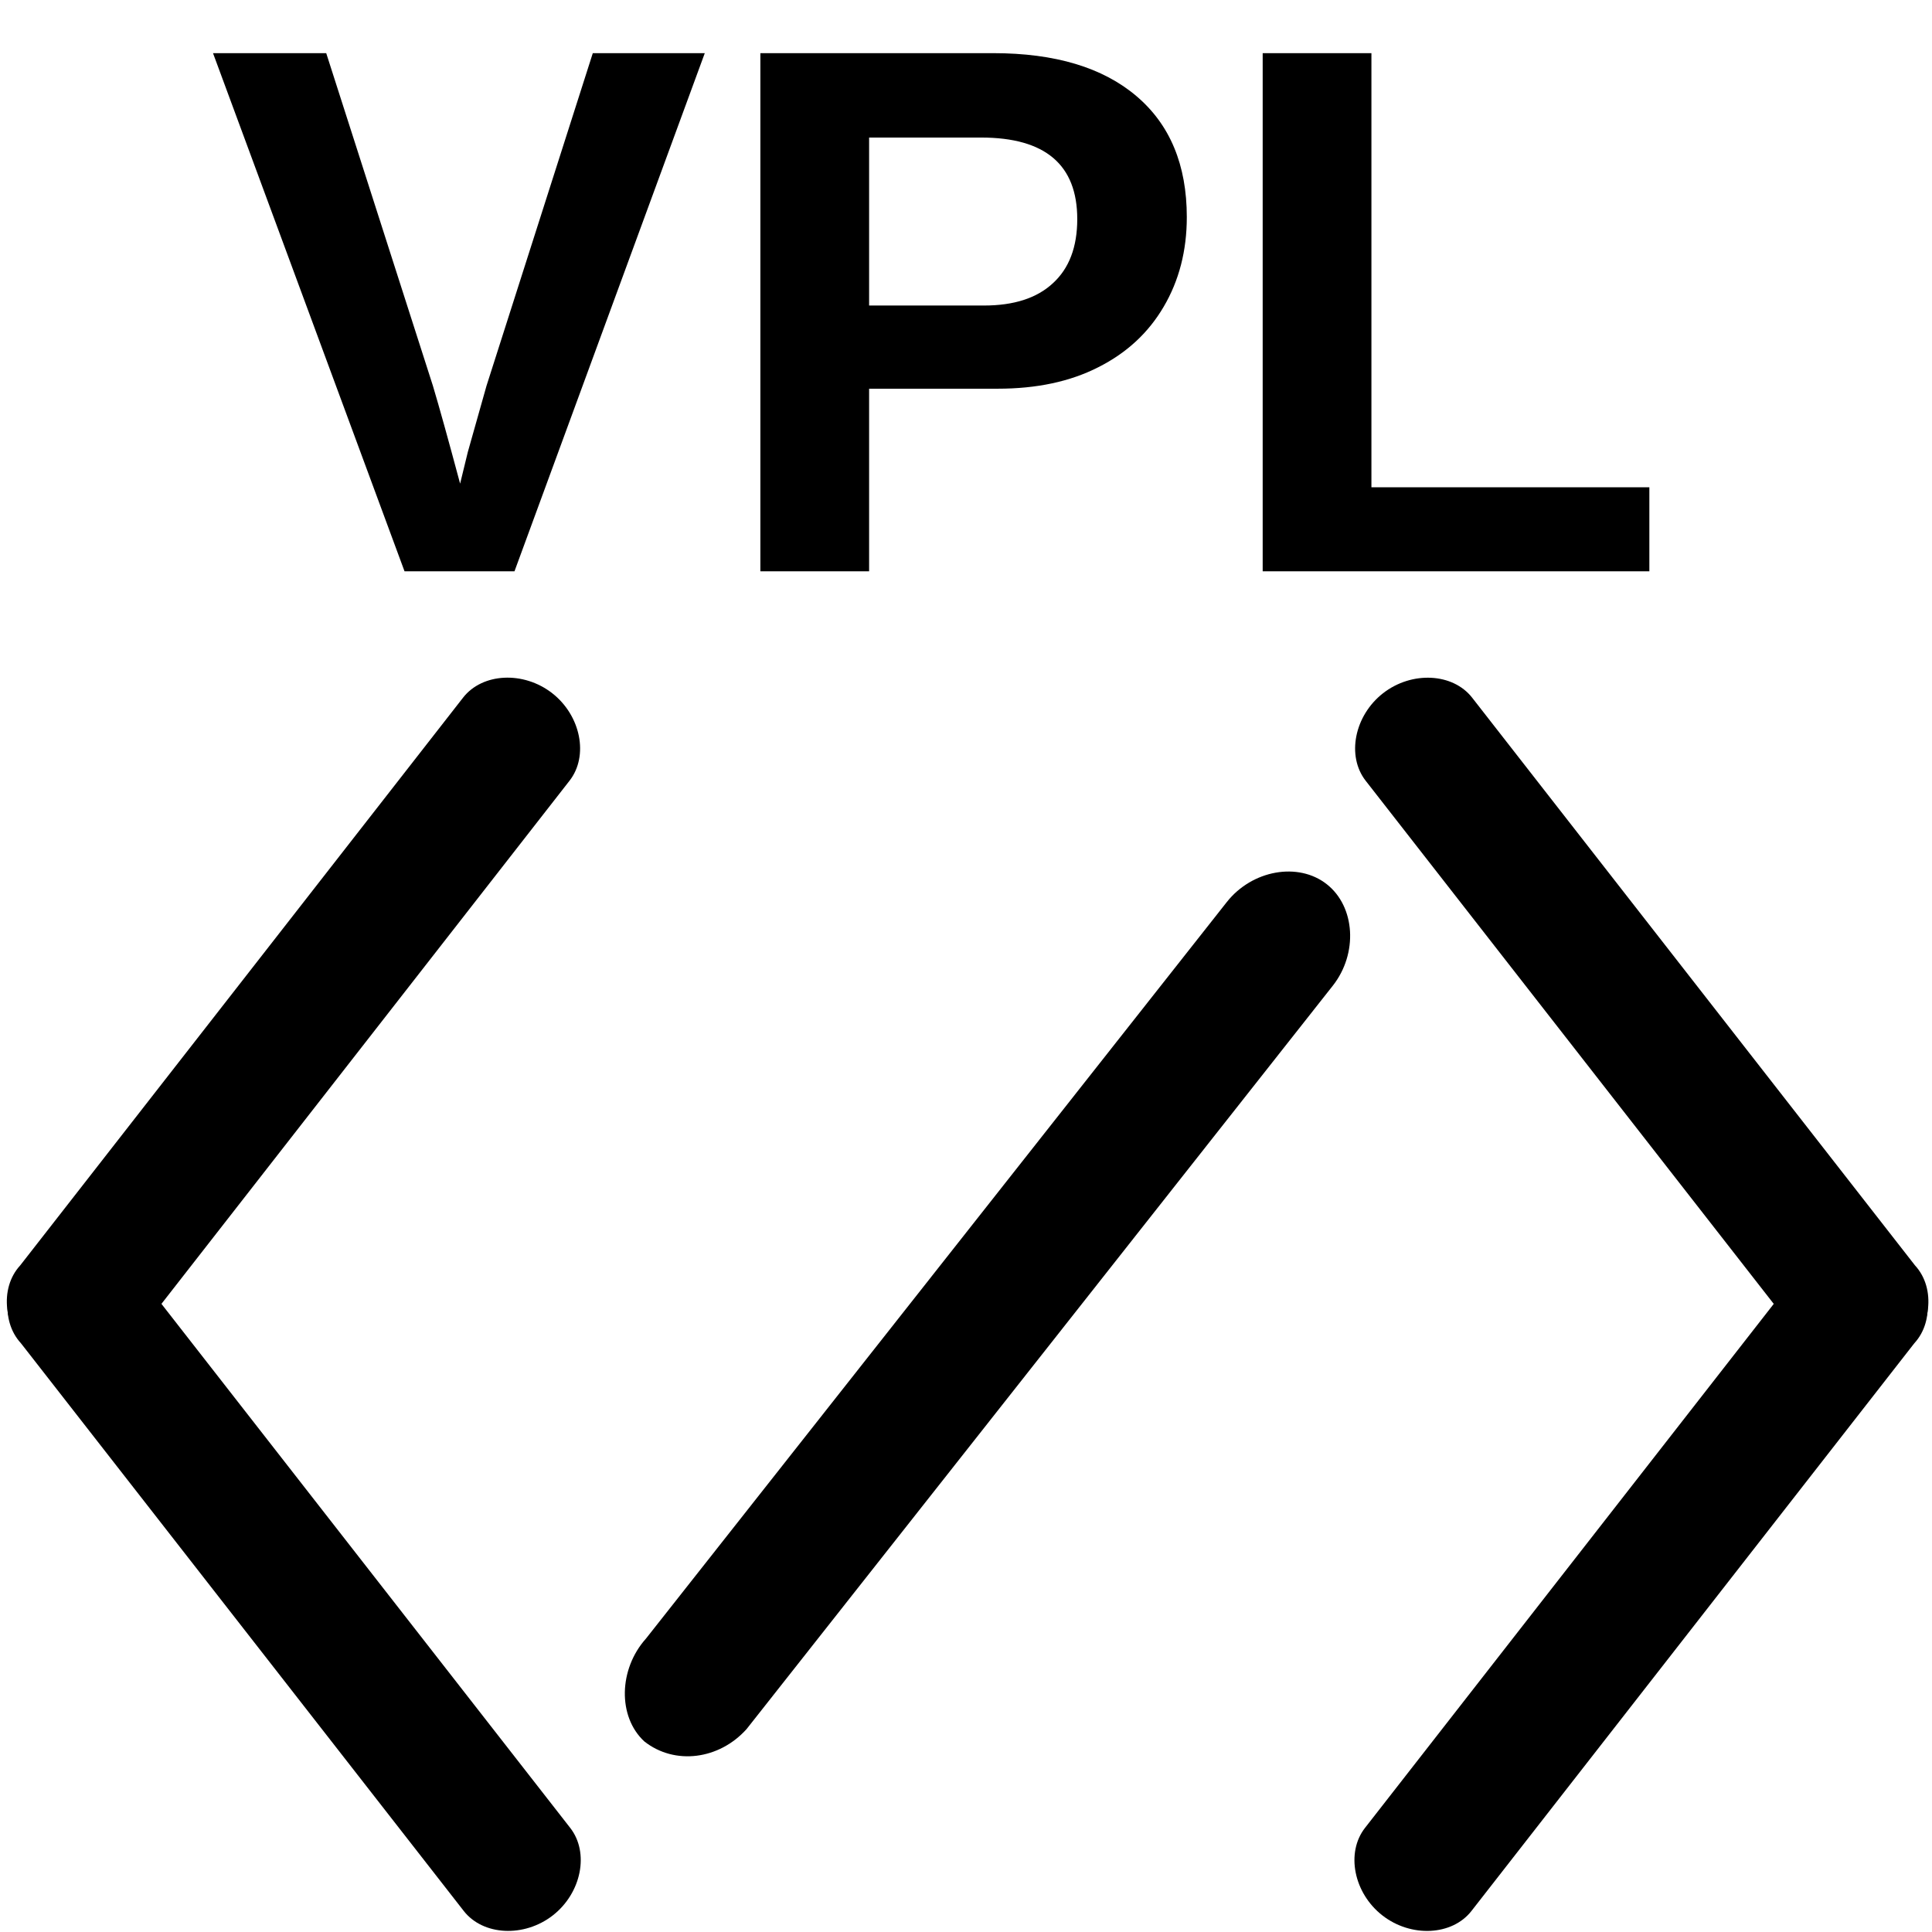
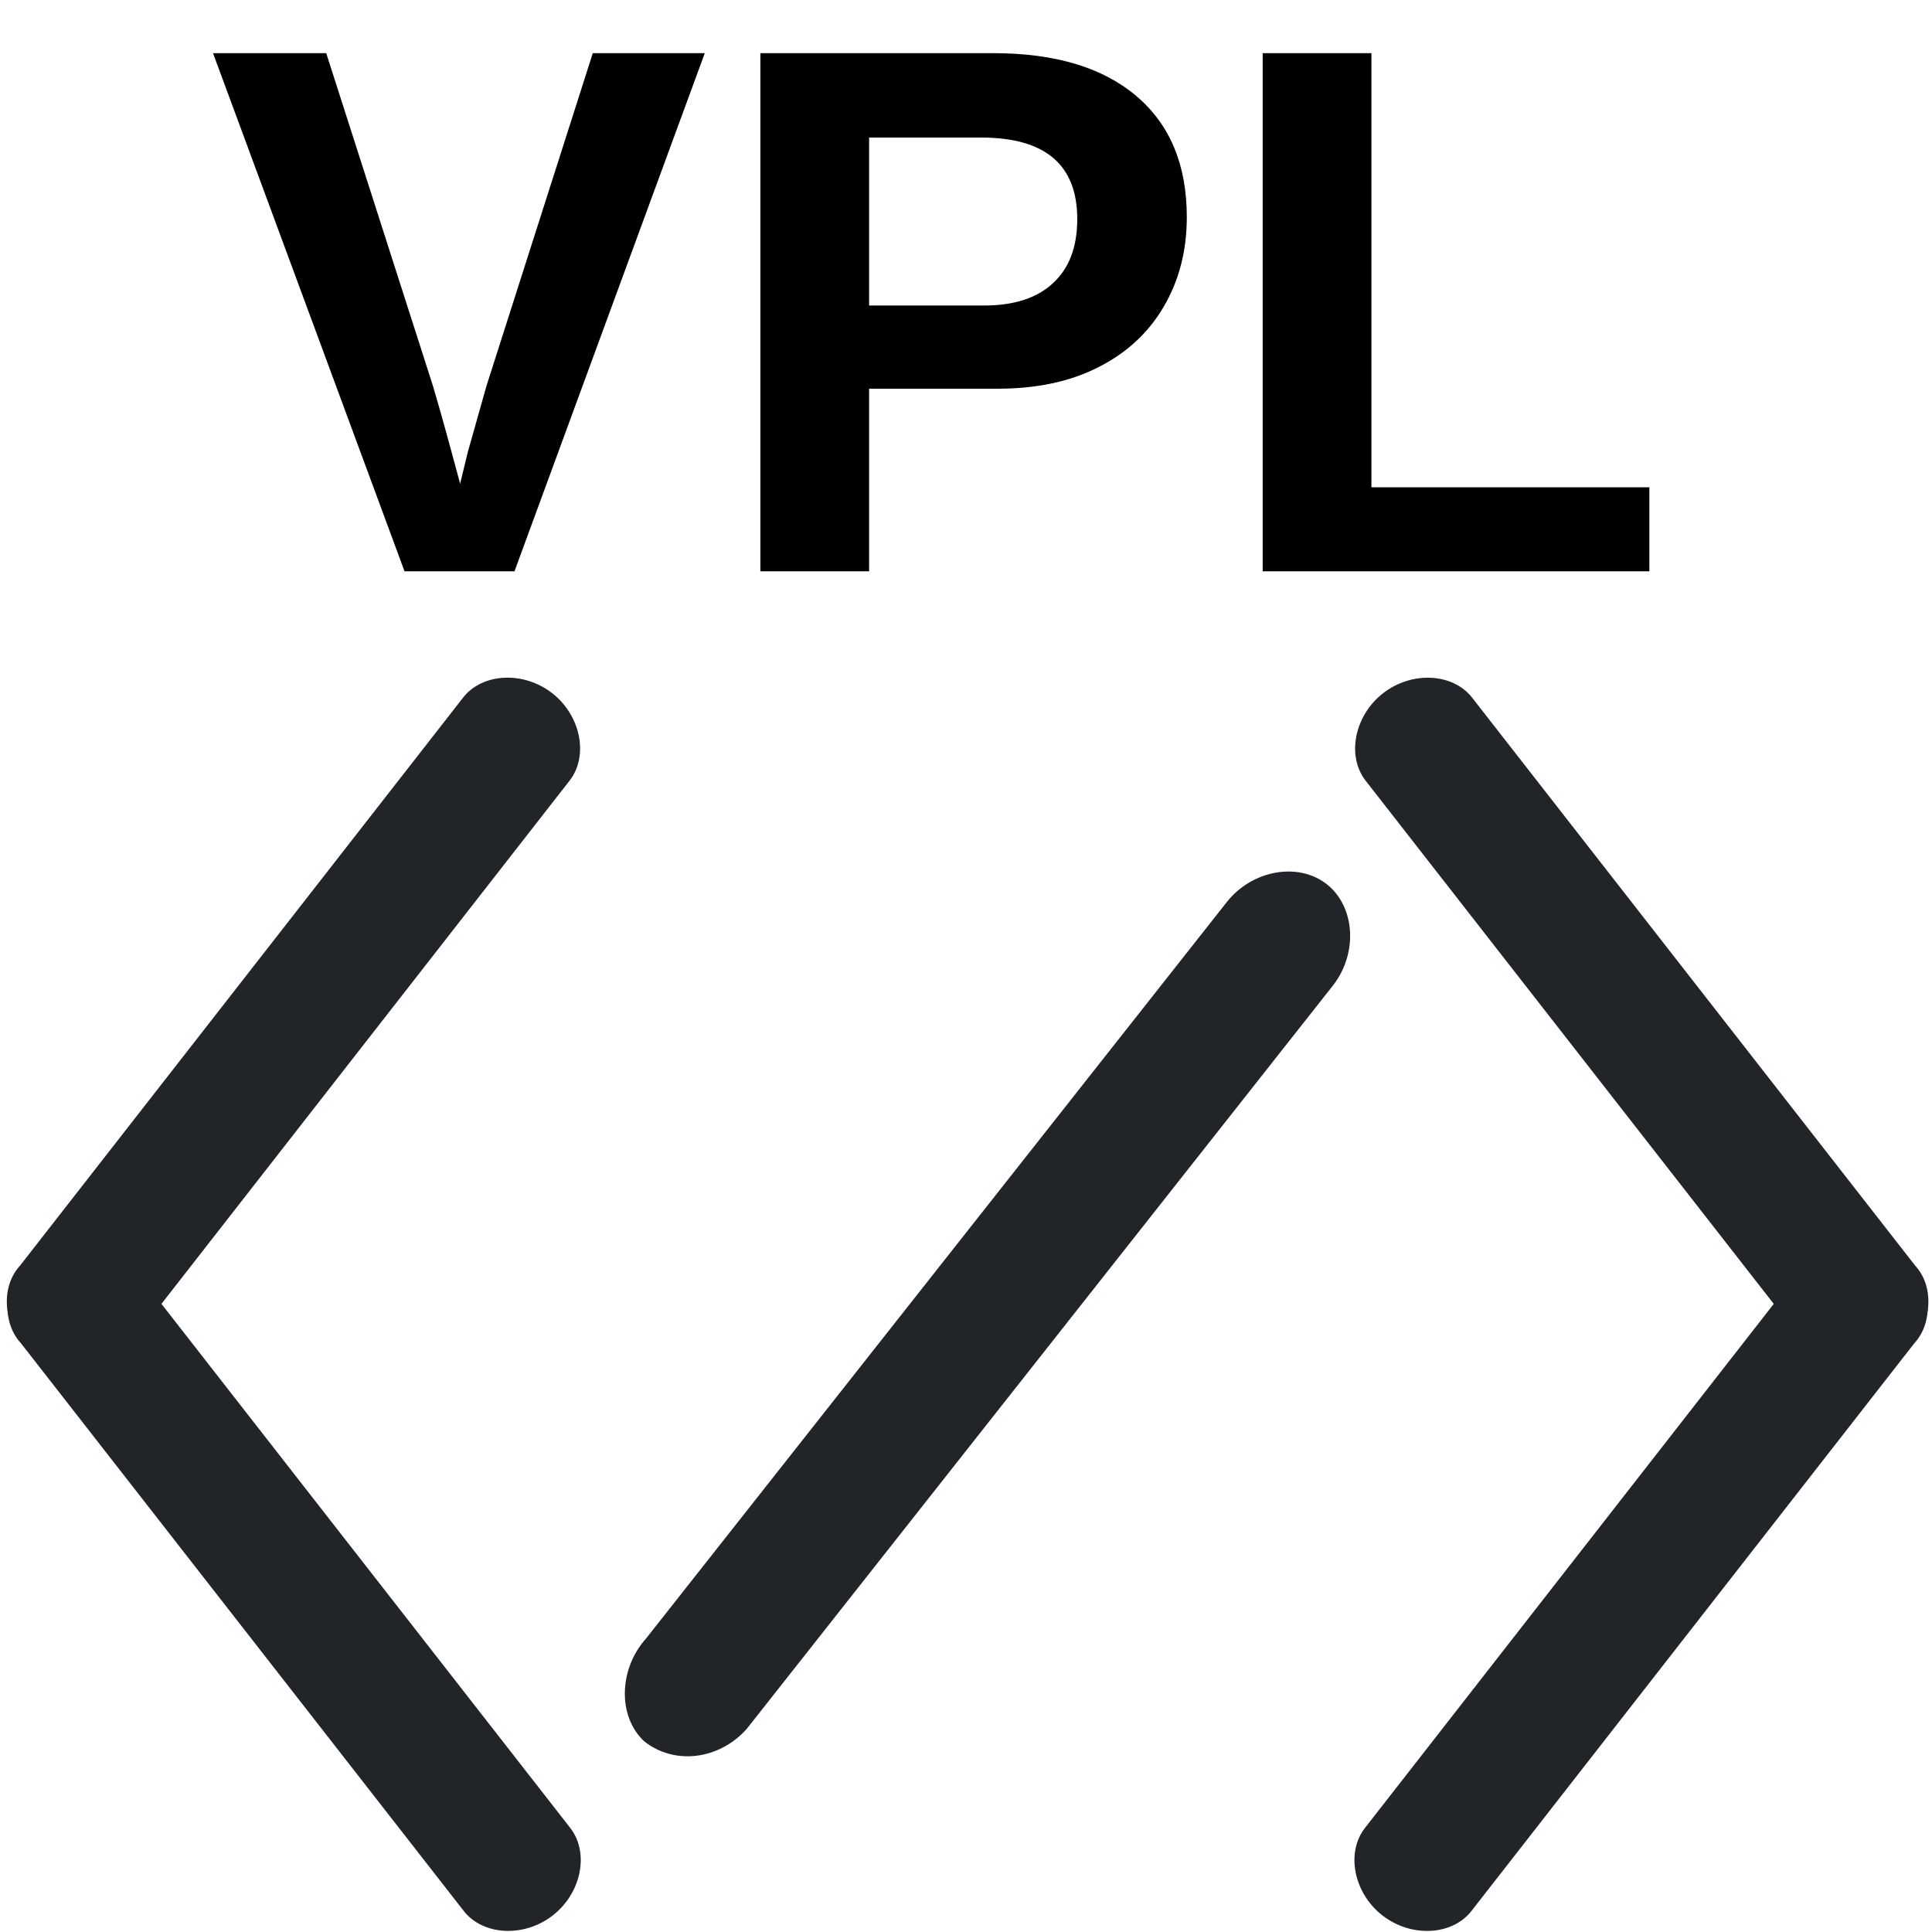
<svg xmlns="http://www.w3.org/2000/svg" width="24px" height="24px" version="1.1" id="Layer_1" x="0px" y="0px" viewBox="0 0 74.4 74.4" style="enable-background:new 0 0 74.4 74.4;" xml:space="preserve" preserveAspectRatio="xMinYMid meet">
-   <path d="m 4.721,52.129 c 0.053,-0.068 17.212,-22.065 17.212,-22.065 0.744,-0.953 0.435,-2.509 -0.669,-3.37 -1.104,-0.861 -2.688,-0.782 -3.431,0.171 L 0.78,48.727 c -0.823,0.892 -0.646,2.454 0.405,3.383 1.183,0.923 2.713,0.912 3.536,0.02 z" />
-   <path d="m 4.746,48.325 c 0.053,0.068 17.212,22.065 17.212,22.065 0.744,0.953 0.435,2.509 -0.669,3.37 -1.104,0.861 -2.688,0.782 -3.431,-0.171 L 0.806,51.727 C -0.017,50.835 0.16,49.273 1.21,48.344 c 1.183,-0.923 2.713,-0.912 3.536,-0.02 z" />
-   <path d="m 28.751,66.585 c 0.07,-0.088 22.574,-28.626 22.574,-28.626 0.975,-1.237 0.869,-3.04 -0.23,-3.907 -1.099,-0.867 -2.878,-0.55 -3.853,0.687 L 24.877,63.1 c -1.054,1.175 -1.096,3.005 -0.066,3.96 1.178,0.929 2.887,0.7 3.94,-0.475 z" />
-   <path d="m 69.803,52.131 c -0.053,-0.068 -17.212,-22.065 -17.212,-22.065 -0.744,-0.953 -0.435,-2.509 0.669,-3.37 1.104,-0.861 2.688,-0.782 3.431,0.171 l 17.053,21.861 c 0.823,0.892 0.646,2.454 -0.405,3.383 -1.183,0.923 -2.713,0.912 -3.536,0.02 z" />
-   <path d="m 69.777,48.326 c -0.053,0.068 -17.212,22.065 -17.212,22.065 -0.744,0.953 -0.435,2.509 0.669,3.37 1.104,0.861 2.688,0.782 3.431,-0.171 L 73.718,51.729 c 0.823,-0.892 0.646,-2.454 -0.405,-3.383 -1.183,-0.923 -2.713,-0.912 -3.536,-0.02 z" />
-   <style>.logotext {font-family:Arial;font-size:29px;font-weight:800;line-height:1.25ex;}</style>
+   <path fill-rule="evenodd" clip-rule="evenodd" d="m 4.721,52.129 c 0.053,-0.068 17.212,-22.065 17.212,-22.065 0.744,-0.953 0.435,-2.509 -0.669,-3.37 -1.104,-0.861 -2.688,-0.782 -3.431,0.171 L 0.78,48.727 c -0.823,0.892 -0.646,2.454 0.405,3.383 1.183,0.923 2.713,0.912 3.536,0.02 z" fill="#212529" />
+   <path fill-rule="evenodd" clip-rule="evenodd" d="m 4.746,48.325 c 0.053,0.068 17.212,22.065 17.212,22.065 0.744,0.953 0.435,2.509 -0.669,3.37 -1.104,0.861 -2.688,0.782 -3.431,-0.171 L 0.806,51.727 C -0.017,50.835 0.16,49.273 1.21,48.344 c 1.183,-0.923 2.713,-0.912 3.536,-0.02 z" fill="#212529" />
+   <path fill-rule="evenodd" clip-rule="evenodd" d="m 28.751,66.585 c 0.07,-0.088 22.574,-28.626 22.574,-28.626 0.975,-1.237 0.869,-3.04 -0.23,-3.907 -1.099,-0.867 -2.878,-0.55 -3.853,0.687 L 24.877,63.1 c -1.054,1.175 -1.096,3.005 -0.066,3.96 1.178,0.929 2.887,0.7 3.94,-0.475 z" fill="#212529" />
+   <path fill-rule="evenodd" clip-rule="evenodd" d="m 69.803,52.131 c -0.053,-0.068 -17.212,-22.065 -17.212,-22.065 -0.744,-0.953 -0.435,-2.509 0.669,-3.37 1.104,-0.861 2.688,-0.782 3.431,0.171 l 17.053,21.861 c 0.823,0.892 0.646,2.454 -0.405,3.383 -1.183,0.923 -2.713,0.912 -3.536,0.02 z" fill="#212529" />
+   <path fill-rule="evenodd" clip-rule="evenodd" d="m 69.777,48.326 c -0.053,0.068 -17.212,22.065 -17.212,22.065 -0.744,0.953 -0.435,2.509 0.669,3.37 1.104,0.861 2.688,0.782 3.431,-0.171 L 73.718,51.729 c 0.823,-0.892 0.646,-2.454 -0.405,-3.383 -1.183,-0.923 -2.713,-0.912 -3.536,-0.02 z" fill="#212529" />
+   <style>.logotext {font-family:Arial;font-size:29px;font-weight:800;line-height:1.25ex; color:#212529}</style>
  <text xml:space="preserve" class="logotext">
    <tspan x="8" y="22">VPL</tspan>
  </text>
</svg>
